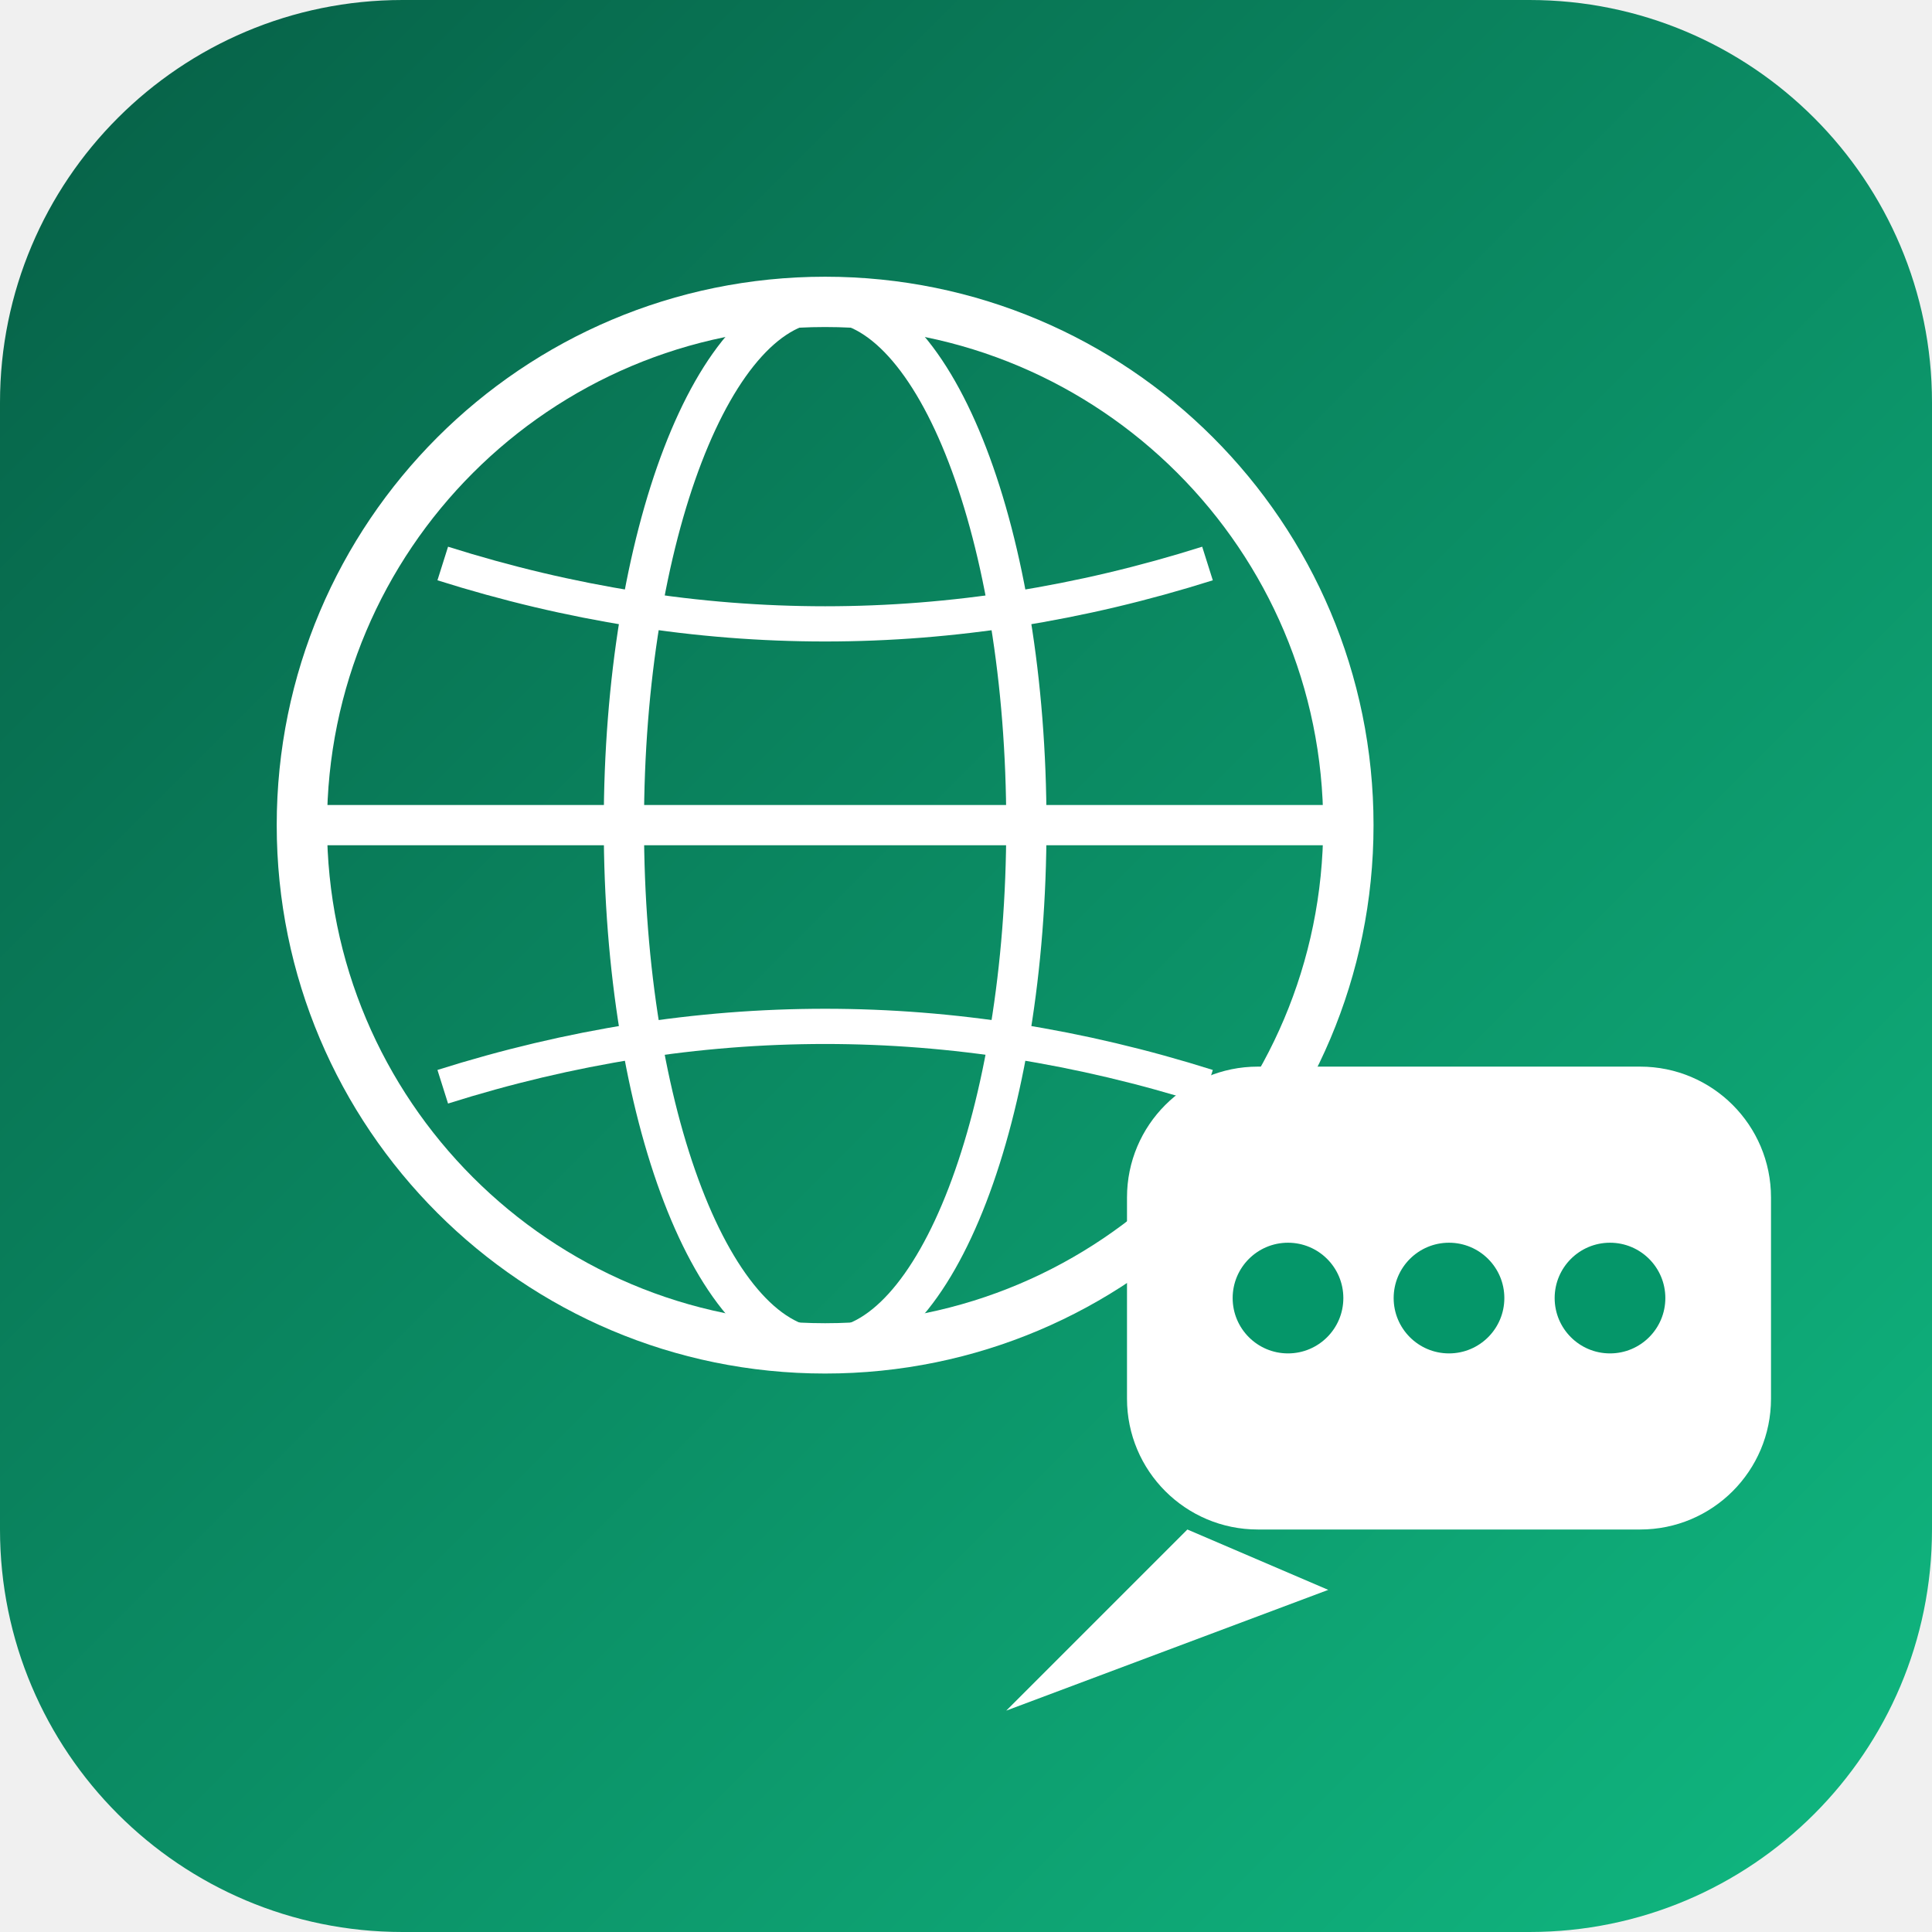
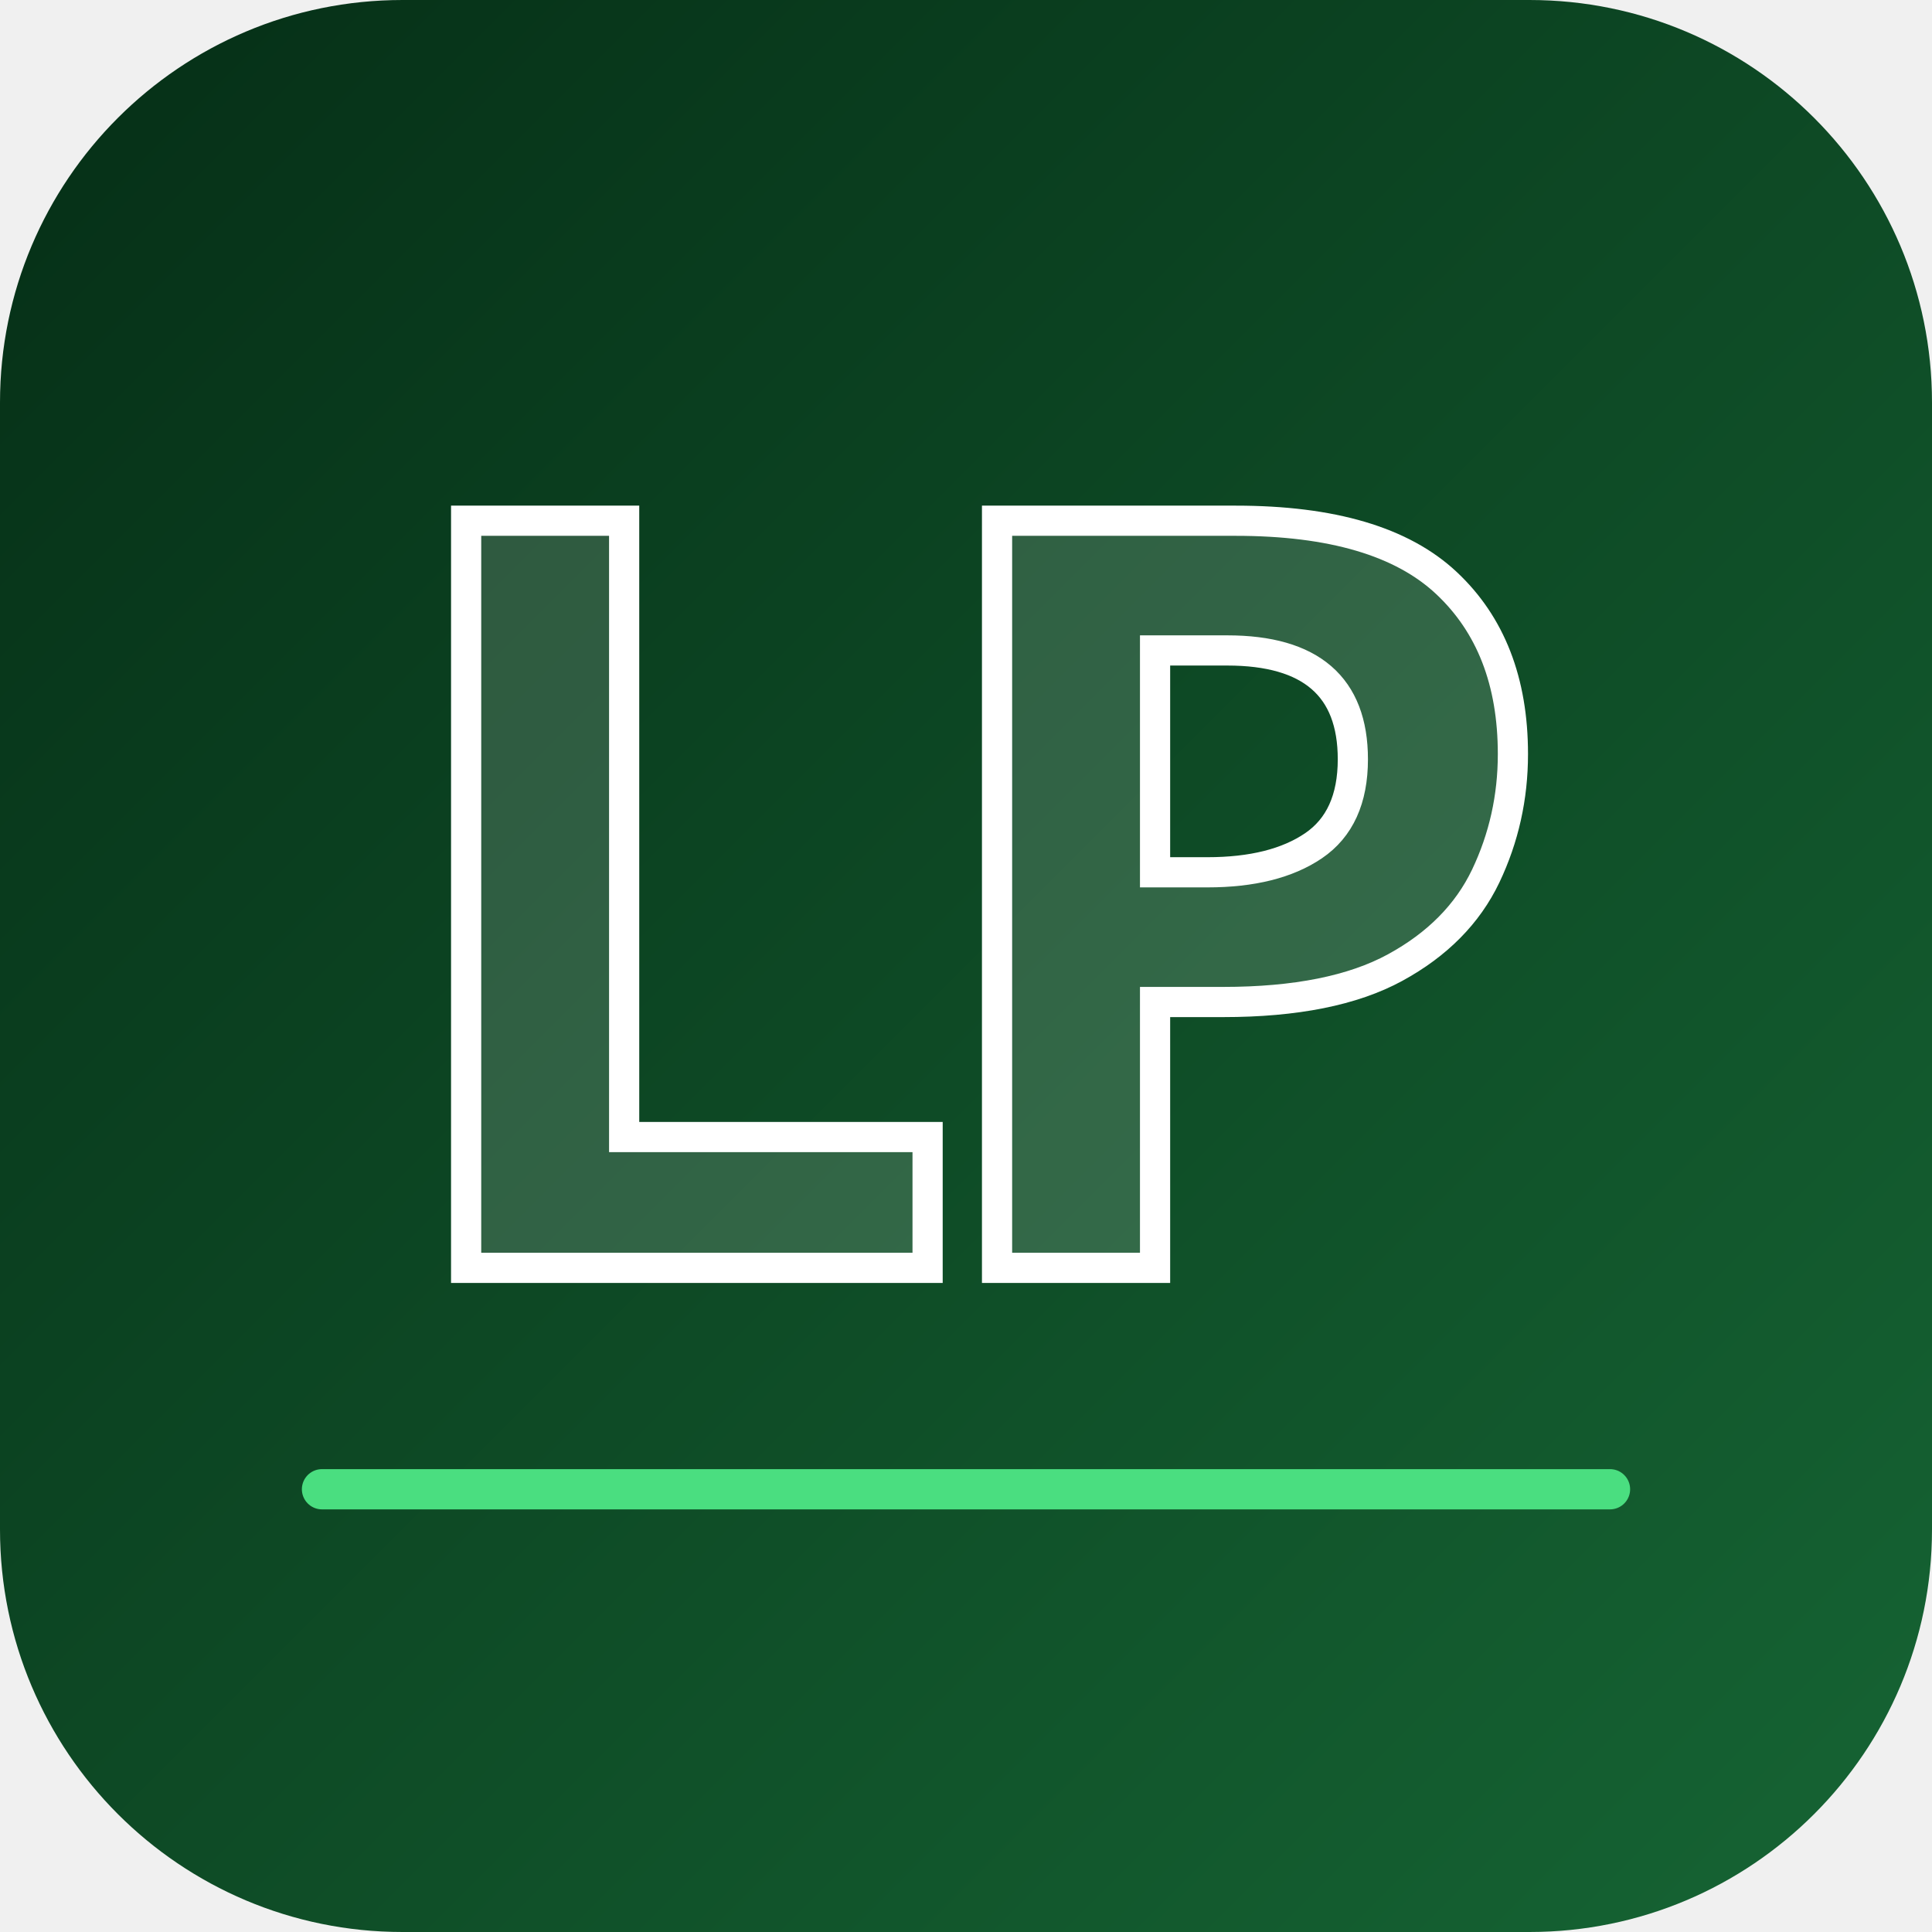
<svg xmlns="http://www.w3.org/2000/svg" viewBox="0 0 192 192">
  <defs>
    <linearGradient id="bg" x1="0%" y1="0%" x2="100%" y2="100%">
-       <stop offset="0%" stop-color="#065F46" />
-       <stop offset="100%" stop-color="#10B981" />
+       <stop offset="0%" stop-color="#052E16" />
+       <stop offset="100%" stop-color="#166534" />
    </linearGradient>
  </defs>
  <rect width="192" height="192" rx="40" fill="url(#bg)" />
-   <circle cx="82" cy="82" r="52" fill="none" stroke="white" stroke-width="5" />
-   <ellipse cx="82" cy="82" rx="20" ry="52" fill="none" stroke="white" stroke-width="4" />
-   <line x1="30" y1="82" x2="134" y2="82" stroke="white" stroke-width="4" />
-   <path d="M44 56 Q82 68 120 56" fill="none" stroke="white" stroke-width="3.5" />
-   <path d="M44 108 Q82 96 120 108" fill="none" stroke="white" stroke-width="3.5" />
-   <rect x="112" y="106" width="64" height="46" rx="13" fill="white" />
-   <path d="M118 152 L100 170 L132 158 Z" fill="white" />
-   <circle cx="128" cy="129" r="5.5" fill="#059669" />
-   <circle cx="144" cy="129" r="5.5" fill="#059669" />
-   <circle cx="160" cy="129" r="5.5" fill="#059669" />
+   <text x="96" y="126" text-anchor="middle" font-family="Impact,'Arial Black',sans-serif" font-weight="900" font-size="104" fill="none" stroke="white" stroke-width="3" letter-spacing="-6">LP</text>
+   <text x="96" y="126" text-anchor="middle" font-family="Impact,'Arial Black',sans-serif" font-weight="900" font-size="104" fill="rgba(255,255,255,0.15)" letter-spacing="-6">LP</text>
+   <line x1="32" y1="148" x2="160" y2="148" stroke="#4ADE80" stroke-width="4" stroke-linecap="round" />
</svg>
